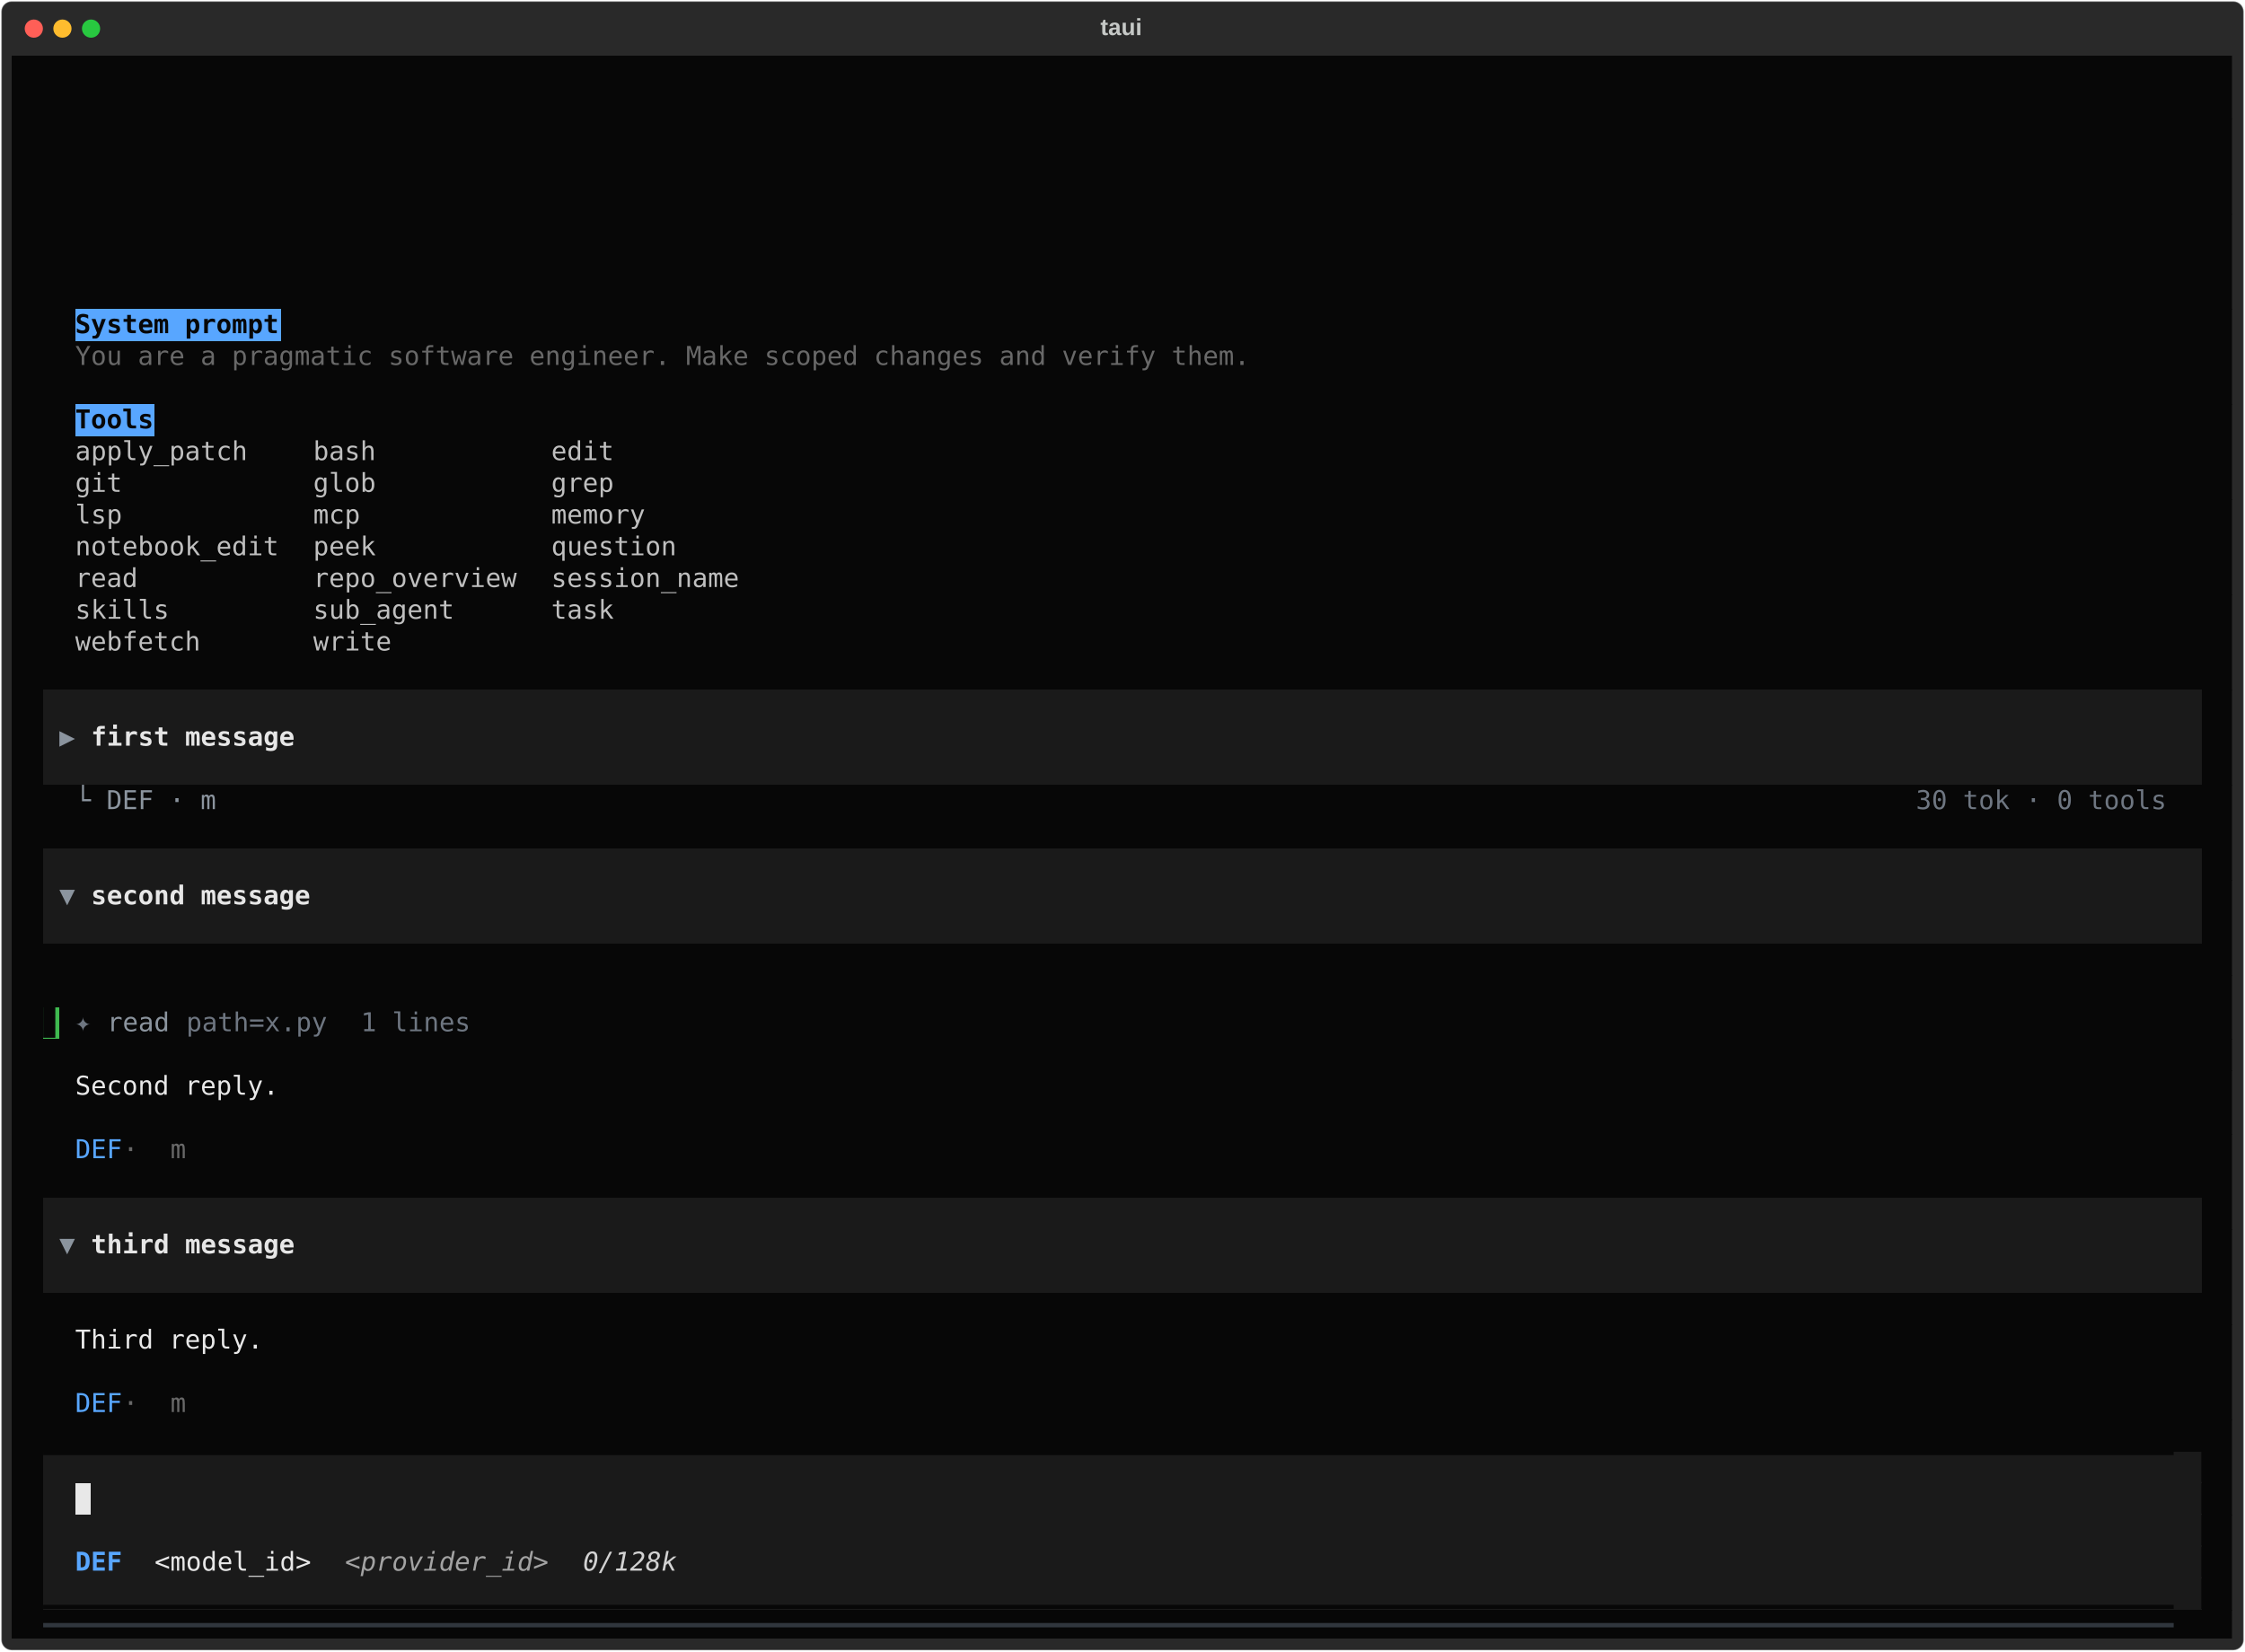
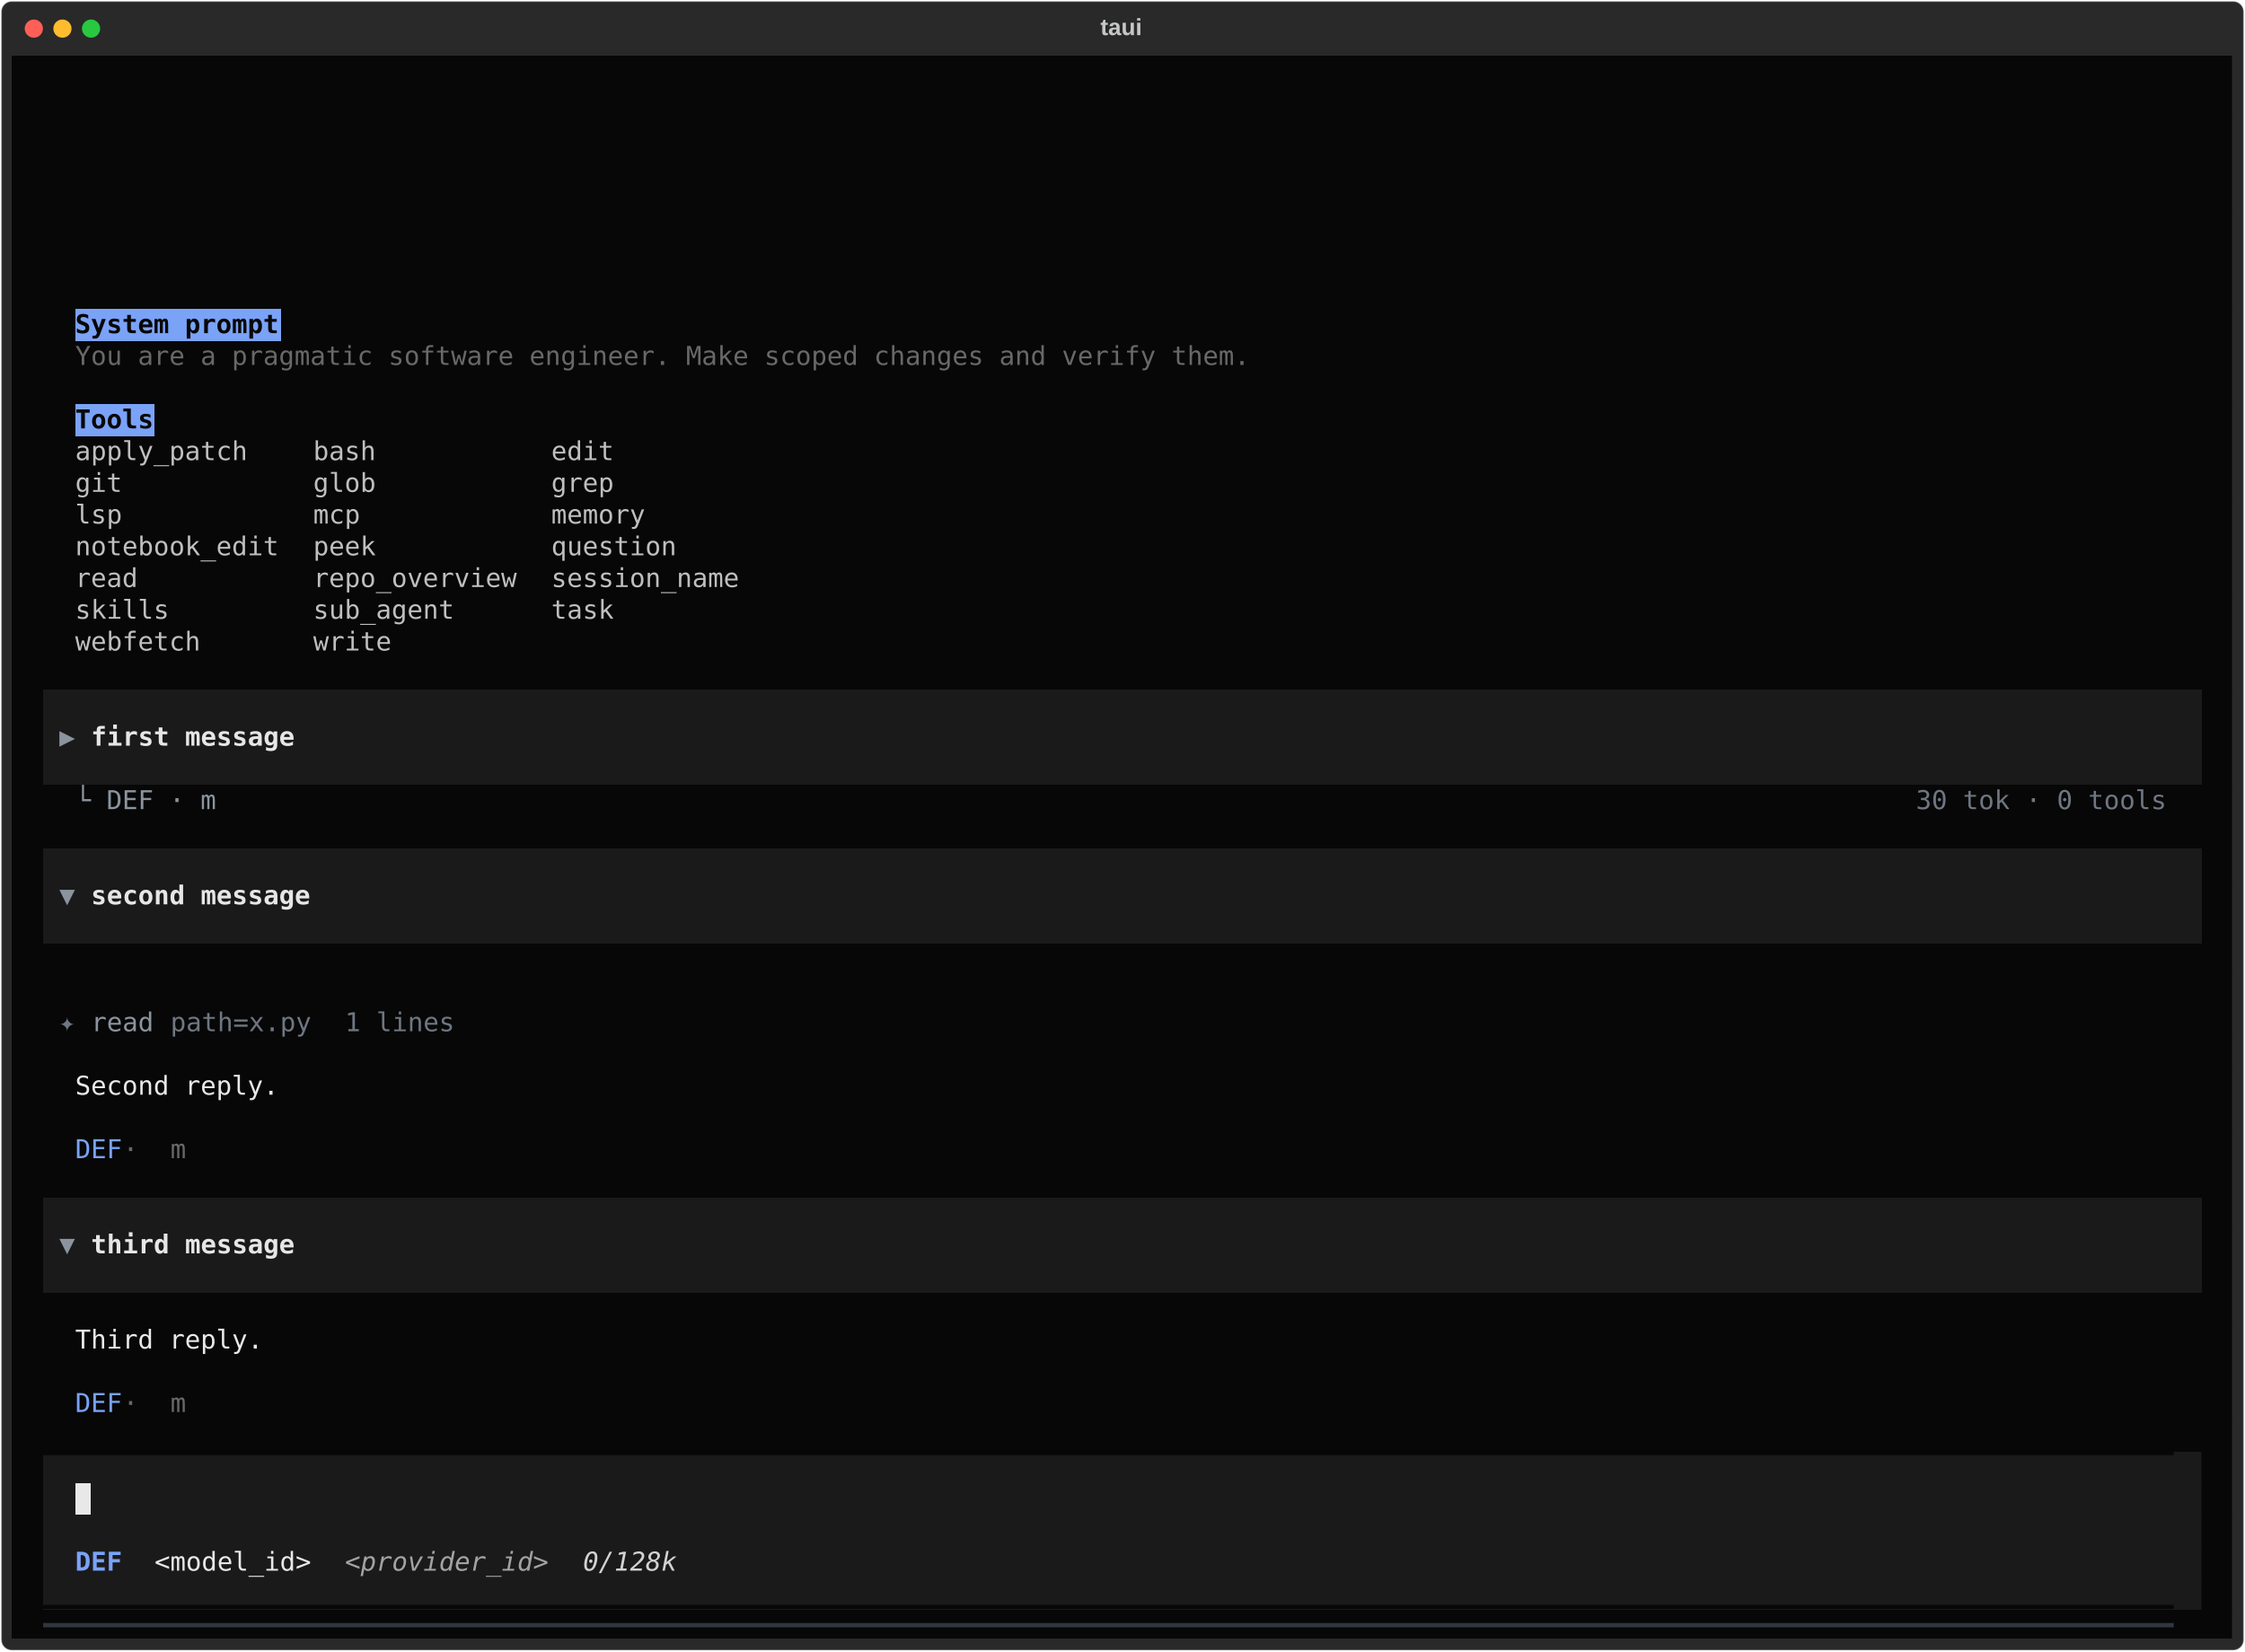
<svg xmlns="http://www.w3.org/2000/svg" class="rich-terminal" viewBox="0 0 1726 1270.0">
  <style>

    @font-face {
        font-family: "Fira Code";
        src: local("FiraCode-Regular"),
                url("https://cdnjs.cloudflare.com/ajax/libs/firacode/6.2.0/woff2/FiraCode-Regular.woff2") format("woff2"),
                url("https://cdnjs.cloudflare.com/ajax/libs/firacode/6.2.0/woff/FiraCode-Regular.woff") format("woff");
        font-style: normal;
        font-weight: 400;
    }
    @font-face {
        font-family: "Fira Code";
        src: local("FiraCode-Bold"),
                url("https://cdnjs.cloudflare.com/ajax/libs/firacode/6.2.0/woff2/FiraCode-Bold.woff2") format("woff2"),
                url("https://cdnjs.cloudflare.com/ajax/libs/firacode/6.2.0/woff/FiraCode-Bold.woff") format("woff");
        font-style: bold;
        font-weight: 700;
    }

    .terminal-matrix {
        font-family: Fira Code, monospace;
        font-size: 20px;
        line-height: 24.4px;
        font-variant-east-asian: full-width;
    }

    .terminal-title {
        font-size: 18px;
        font-weight: bold;
        font-family: arial;
    }

    .terminal-r1 { fill: #c5c8c6 }
.terminal-r2 { fill: #070707;font-weight: bold }
.terminal-r3 { fill: #686868 }
.terminal-r4 { fill: #9b9b9b }
.terminal-r5 { fill: #bfbfbf }
.terminal-r6 { fill: #8b949e;font-weight: bold }
.terminal-r7 { fill: #e6e6e6;font-weight: bold }
.terminal-r8 { fill: #8b949e }
.terminal-r9 { fill: #6e7681 }
- .terminal-r10 { fill: #070707 }
- .terminal-r11 { fill: #e8e8e8 }
- .terminal-r12 { fill: #58a6ff }
+ .terminal-r10 { fill: #e8e8e8 }
+ .terminal-r11 { fill: #7aa2f7 }
+ .terminal-r12 { fill: #070707 }
.terminal-r13 { fill: #e1e1e1 }
- .terminal-r14 { fill: #58a6ff;font-weight: bold }
+ .terminal-r14 { fill: #7aa2f7;font-weight: bold }
.terminal-r15 { fill: #a3a3a3;font-style: italic; }
.terminal-r16 { fill: #d2d2d2;font-style: italic; }
.terminal-r17 { fill: #30363d }
    </style>
  <defs>
    <clipPath id="terminal-clip-terminal">
      <rect x="0" y="0" width="1707.0" height="1219.0" />
    </clipPath>
    <clipPath id="terminal-line-0">
      <rect x="0" y="1.5" width="1708" height="24.65" />
    </clipPath>
    <clipPath id="terminal-line-1">
      <rect x="0" y="25.9" width="1708" height="24.65" />
    </clipPath>
    <clipPath id="terminal-line-2">
      <rect x="0" y="50.3" width="1708" height="24.65" />
    </clipPath>
    <clipPath id="terminal-line-3">
      <rect x="0" y="74.7" width="1708" height="24.65" />
    </clipPath>
    <clipPath id="terminal-line-4">
      <rect x="0" y="99.1" width="1708" height="24.65" />
    </clipPath>
    <clipPath id="terminal-line-5">
      <rect x="0" y="123.5" width="1708" height="24.65" />
    </clipPath>
    <clipPath id="terminal-line-6">
      <rect x="0" y="147.9" width="1708" height="24.65" />
    </clipPath>
    <clipPath id="terminal-line-7">
      <rect x="0" y="172.3" width="1708" height="24.65" />
    </clipPath>
    <clipPath id="terminal-line-8">
      <rect x="0" y="196.7" width="1708" height="24.65" />
    </clipPath>
    <clipPath id="terminal-line-9">
      <rect x="0" y="221.1" width="1708" height="24.65" />
    </clipPath>
    <clipPath id="terminal-line-10">
      <rect x="0" y="245.5" width="1708" height="24.65" />
    </clipPath>
    <clipPath id="terminal-line-11">
      <rect x="0" y="269.9" width="1708" height="24.65" />
    </clipPath>
    <clipPath id="terminal-line-12">
      <rect x="0" y="294.3" width="1708" height="24.65" />
    </clipPath>
    <clipPath id="terminal-line-13">
      <rect x="0" y="318.7" width="1708" height="24.65" />
    </clipPath>
    <clipPath id="terminal-line-14">
      <rect x="0" y="343.1" width="1708" height="24.65" />
    </clipPath>
    <clipPath id="terminal-line-15">
      <rect x="0" y="367.5" width="1708" height="24.65" />
    </clipPath>
    <clipPath id="terminal-line-16">
      <rect x="0" y="391.9" width="1708" height="24.65" />
    </clipPath>
    <clipPath id="terminal-line-17">
      <rect x="0" y="416.3" width="1708" height="24.65" />
    </clipPath>
    <clipPath id="terminal-line-18">
      <rect x="0" y="440.7" width="1708" height="24.65" />
    </clipPath>
    <clipPath id="terminal-line-19">
      <rect x="0" y="465.1" width="1708" height="24.65" />
    </clipPath>
    <clipPath id="terminal-line-20">
      <rect x="0" y="489.5" width="1708" height="24.65" />
    </clipPath>
    <clipPath id="terminal-line-21">
      <rect x="0" y="513.9" width="1708" height="24.65" />
    </clipPath>
    <clipPath id="terminal-line-22">
      <rect x="0" y="538.3" width="1708" height="24.65" />
    </clipPath>
    <clipPath id="terminal-line-23">
      <rect x="0" y="562.7" width="1708" height="24.65" />
    </clipPath>
    <clipPath id="terminal-line-24">
      <rect x="0" y="587.1" width="1708" height="24.65" />
    </clipPath>
    <clipPath id="terminal-line-25">
      <rect x="0" y="611.5" width="1708" height="24.65" />
    </clipPath>
    <clipPath id="terminal-line-26">
      <rect x="0" y="635.9" width="1708" height="24.65" />
    </clipPath>
    <clipPath id="terminal-line-27">
      <rect x="0" y="660.3" width="1708" height="24.65" />
    </clipPath>
    <clipPath id="terminal-line-28">
      <rect x="0" y="684.7" width="1708" height="24.65" />
    </clipPath>
    <clipPath id="terminal-line-29">
      <rect x="0" y="709.1" width="1708" height="24.65" />
    </clipPath>
    <clipPath id="terminal-line-30">
      <rect x="0" y="733.5" width="1708" height="24.65" />
    </clipPath>
    <clipPath id="terminal-line-31">
      <rect x="0" y="757.9" width="1708" height="24.65" />
    </clipPath>
    <clipPath id="terminal-line-32">
      <rect x="0" y="782.3" width="1708" height="24.65" />
    </clipPath>
    <clipPath id="terminal-line-33">
      <rect x="0" y="806.7" width="1708" height="24.65" />
    </clipPath>
    <clipPath id="terminal-line-34">
      <rect x="0" y="831.1" width="1708" height="24.65" />
    </clipPath>
    <clipPath id="terminal-line-35">
      <rect x="0" y="855.5" width="1708" height="24.65" />
    </clipPath>
    <clipPath id="terminal-line-36">
      <rect x="0" y="879.9" width="1708" height="24.65" />
    </clipPath>
    <clipPath id="terminal-line-37">
      <rect x="0" y="904.3" width="1708" height="24.65" />
    </clipPath>
    <clipPath id="terminal-line-38">
      <rect x="0" y="928.7" width="1708" height="24.65" />
    </clipPath>
    <clipPath id="terminal-line-39">
      <rect x="0" y="953.1" width="1708" height="24.65" />
    </clipPath>
    <clipPath id="terminal-line-40">
      <rect x="0" y="977.5" width="1708" height="24.65" />
    </clipPath>
    <clipPath id="terminal-line-41">
      <rect x="0" y="1001.9" width="1708" height="24.65" />
    </clipPath>
    <clipPath id="terminal-line-42">
      <rect x="0" y="1026.3" width="1708" height="24.65" />
    </clipPath>
    <clipPath id="terminal-line-43">
      <rect x="0" y="1050.7" width="1708" height="24.65" />
    </clipPath>
    <clipPath id="terminal-line-44">
      <rect x="0" y="1075.1" width="1708" height="24.65" />
    </clipPath>
    <clipPath id="terminal-line-45">
      <rect x="0" y="1099.5" width="1708" height="24.65" />
    </clipPath>
    <clipPath id="terminal-line-46">
      <rect x="0" y="1123.9" width="1708" height="24.65" />
    </clipPath>
    <clipPath id="terminal-line-47">
      <rect x="0" y="1148.3" width="1708" height="24.65" />
    </clipPath>
    <clipPath id="terminal-line-48">
      <rect x="0" y="1172.7" width="1708" height="24.65" />
    </clipPath>
  </defs>
  <rect fill="#292929" stroke="rgba(255,255,255,0.35)" stroke-width="1" x="1" y="1" width="1724" height="1268" rx="8" />
  <text class="terminal-title" fill="#c5c8c6" text-anchor="middle" x="862" y="27">taui</text>
  <g transform="translate(26,22)">
    <circle cx="0" cy="0" r="7" fill="#ff5f57" />
    <circle cx="22" cy="0" r="7" fill="#febc2e" />
    <circle cx="44" cy="0" r="7" fill="#28c840" />
  </g>
  <g transform="translate(9, 41)" clip-path="url(#terminal-clip-terminal)">
    <rect fill="#070707" x="0" y="1.5" width="1708" height="24.65" shape-rendering="crispEdges" />
    <rect fill="#070707" x="0" y="25.9" width="1708" height="24.65" shape-rendering="crispEdges" />
    <rect fill="#070707" x="0" y="50.3" width="1708" height="24.65" shape-rendering="crispEdges" />
    <rect fill="#070707" x="0" y="74.7" width="1708" height="24.65" shape-rendering="crispEdges" />
    <rect fill="#070707" x="0" y="99.1" width="1708" height="24.65" shape-rendering="crispEdges" />
    <rect fill="#070707" x="0" y="123.5" width="1708" height="24.65" shape-rendering="crispEdges" />
    <rect fill="#070707" x="0" y="147.9" width="1708" height="24.65" shape-rendering="crispEdges" />
    <rect fill="#070707" x="0" y="172.3" width="1708" height="24.65" shape-rendering="crispEdges" />
    <rect fill="#070707" x="0" y="196.7" width="48.8" height="24.65" shape-rendering="crispEdges" />
-     <rect fill="#58a6ff" x="48.8" y="196.7" width="158.6" height="24.65" shape-rendering="crispEdges" />
+     <rect fill="#7aa2f7" x="48.8" y="196.7" width="158.6" height="24.65" shape-rendering="crispEdges" />
    <rect fill="#070707" x="207.4" y="196.7" width="1500.6" height="24.65" shape-rendering="crispEdges" />
    <rect fill="#070707" x="0" y="221.1" width="48.8" height="24.65" shape-rendering="crispEdges" />
    <rect fill="#070707" x="48.8" y="221.1" width="915" height="24.65" shape-rendering="crispEdges" />
    <rect fill="#070707" x="963.8" y="221.1" width="744.2" height="24.65" shape-rendering="crispEdges" />
    <rect fill="#070707" x="0" y="245.5" width="48.8" height="24.65" shape-rendering="crispEdges" />
    <rect fill="#070707" x="48.8" y="245.5" width="0" height="24.65" shape-rendering="crispEdges" />
    <rect fill="#070707" x="48.8" y="245.5" width="1659.2" height="24.65" shape-rendering="crispEdges" />
    <rect fill="#070707" x="0" y="269.9" width="48.8" height="24.65" shape-rendering="crispEdges" />
-     <rect fill="#58a6ff" x="48.8" y="269.9" width="61" height="24.65" shape-rendering="crispEdges" />
+     <rect fill="#7aa2f7" x="48.8" y="269.9" width="61" height="24.65" shape-rendering="crispEdges" />
    <rect fill="#070707" x="109.8" y="269.9" width="1598.2" height="24.65" shape-rendering="crispEdges" />
    <rect fill="#070707" x="0" y="294.3" width="48.8" height="24.65" shape-rendering="crispEdges" />
    <rect fill="#070707" x="48.8" y="294.3" width="183" height="24.65" shape-rendering="crispEdges" />
    <rect fill="#070707" x="231.8" y="294.3" width="183" height="24.65" shape-rendering="crispEdges" />
    <rect fill="#070707" x="414.8" y="294.3" width="48.8" height="24.65" shape-rendering="crispEdges" />
    <rect fill="#070707" x="463.6" y="294.3" width="1244.4" height="24.65" shape-rendering="crispEdges" />
    <rect fill="#070707" x="0" y="318.7" width="48.8" height="24.65" shape-rendering="crispEdges" />
    <rect fill="#070707" x="48.8" y="318.7" width="183" height="24.65" shape-rendering="crispEdges" />
    <rect fill="#070707" x="231.8" y="318.7" width="183" height="24.65" shape-rendering="crispEdges" />
    <rect fill="#070707" x="414.8" y="318.7" width="48.8" height="24.65" shape-rendering="crispEdges" />
    <rect fill="#070707" x="463.6" y="318.7" width="1244.4" height="24.65" shape-rendering="crispEdges" />
    <rect fill="#070707" x="0" y="343.1" width="48.8" height="24.65" shape-rendering="crispEdges" />
    <rect fill="#070707" x="48.8" y="343.1" width="183" height="24.65" shape-rendering="crispEdges" />
    <rect fill="#070707" x="231.8" y="343.1" width="183" height="24.65" shape-rendering="crispEdges" />
    <rect fill="#070707" x="414.8" y="343.1" width="73.2" height="24.65" shape-rendering="crispEdges" />
    <rect fill="#070707" x="488" y="343.1" width="1220" height="24.65" shape-rendering="crispEdges" />
    <rect fill="#070707" x="0" y="367.5" width="48.8" height="24.65" shape-rendering="crispEdges" />
    <rect fill="#070707" x="48.8" y="367.5" width="183" height="24.65" shape-rendering="crispEdges" />
    <rect fill="#070707" x="231.8" y="367.5" width="183" height="24.65" shape-rendering="crispEdges" />
    <rect fill="#070707" x="414.8" y="367.5" width="97.6" height="24.65" shape-rendering="crispEdges" />
    <rect fill="#070707" x="512.4" y="367.5" width="1195.6" height="24.65" shape-rendering="crispEdges" />
    <rect fill="#070707" x="0" y="391.9" width="48.8" height="24.65" shape-rendering="crispEdges" />
    <rect fill="#070707" x="48.8" y="391.9" width="183" height="24.65" shape-rendering="crispEdges" />
    <rect fill="#070707" x="231.8" y="391.9" width="183" height="24.65" shape-rendering="crispEdges" />
    <rect fill="#070707" x="414.8" y="391.9" width="146.4" height="24.65" shape-rendering="crispEdges" />
    <rect fill="#070707" x="561.2" y="391.9" width="1146.8" height="24.65" shape-rendering="crispEdges" />
    <rect fill="#070707" x="0" y="416.3" width="48.8" height="24.65" shape-rendering="crispEdges" />
    <rect fill="#070707" x="48.8" y="416.3" width="183" height="24.65" shape-rendering="crispEdges" />
    <rect fill="#070707" x="231.8" y="416.3" width="183" height="24.65" shape-rendering="crispEdges" />
    <rect fill="#070707" x="414.8" y="416.3" width="48.8" height="24.65" shape-rendering="crispEdges" />
    <rect fill="#070707" x="463.6" y="416.3" width="1244.4" height="24.65" shape-rendering="crispEdges" />
    <rect fill="#070707" x="0" y="440.7" width="48.8" height="24.65" shape-rendering="crispEdges" />
    <rect fill="#070707" x="48.8" y="440.7" width="183" height="24.65" shape-rendering="crispEdges" />
    <rect fill="#070707" x="231.8" y="440.7" width="61" height="24.65" shape-rendering="crispEdges" />
    <rect fill="#070707" x="292.8" y="440.7" width="1415.2" height="24.65" shape-rendering="crispEdges" />
    <rect fill="#070707" x="0" y="465.1" width="48.8" height="24.65" shape-rendering="crispEdges" />
    <rect fill="#070707" x="48.8" y="465.1" width="0" height="24.65" shape-rendering="crispEdges" />
    <rect fill="#070707" x="48.8" y="465.1" width="1659.2" height="24.65" shape-rendering="crispEdges" />
    <rect fill="#070707" x="0" y="489.5" width="24.4" height="24.65" shape-rendering="crispEdges" />
    <rect fill="#1a1a1a" x="24.4" y="489.5" width="1659.2" height="24.65" shape-rendering="crispEdges" />
    <rect fill="#070707" x="1683.6" y="489.5" width="24.4" height="24.65" shape-rendering="crispEdges" />
    <rect fill="#070707" x="0" y="513.9" width="24.4" height="24.65" shape-rendering="crispEdges" />
    <rect fill="#1a1a1a" x="24.4" y="513.9" width="12.2" height="24.65" shape-rendering="crispEdges" />
    <rect fill="#1a1a1a" x="36.6" y="513.9" width="12.2" height="24.65" shape-rendering="crispEdges" />
    <rect fill="#1a1a1a" x="48.8" y="513.9" width="12.2" height="24.65" shape-rendering="crispEdges" />
    <rect fill="#1a1a1a" x="61" y="513.9" width="158.6" height="24.65" shape-rendering="crispEdges" />
    <rect fill="#1a1a1a" x="219.6" y="513.9" width="1464" height="24.65" shape-rendering="crispEdges" />
    <rect fill="#070707" x="1683.6" y="513.9" width="24.4" height="24.65" shape-rendering="crispEdges" />
    <rect fill="#070707" x="0" y="538.3" width="24.4" height="24.65" shape-rendering="crispEdges" />
    <rect fill="#1a1a1a" x="24.4" y="538.3" width="1659.2" height="24.65" shape-rendering="crispEdges" />
    <rect fill="#070707" x="1683.6" y="538.3" width="24.4" height="24.65" shape-rendering="crispEdges" />
    <rect fill="#070707" x="0" y="562.7" width="48.8" height="24.65" shape-rendering="crispEdges" />
    <rect fill="#070707" x="48.8" y="562.7" width="109.8" height="24.65" shape-rendering="crispEdges" />
    <rect fill="#070707" x="158.6" y="562.7" width="1305.4" height="24.65" shape-rendering="crispEdges" />
    <rect fill="#070707" x="1464" y="562.7" width="195.2" height="24.65" shape-rendering="crispEdges" />
    <rect fill="#070707" x="1659.2" y="562.7" width="48.8" height="24.65" shape-rendering="crispEdges" />
    <rect fill="#070707" x="0" y="587.1" width="1708" height="24.65" shape-rendering="crispEdges" />
    <rect fill="#070707" x="0" y="611.5" width="24.4" height="24.65" shape-rendering="crispEdges" />
    <rect fill="#1a1a1a" x="24.4" y="611.5" width="1659.2" height="24.65" shape-rendering="crispEdges" />
    <rect fill="#070707" x="1683.6" y="611.5" width="24.4" height="24.65" shape-rendering="crispEdges" />
    <rect fill="#070707" x="0" y="635.9" width="24.4" height="24.65" shape-rendering="crispEdges" />
    <rect fill="#1a1a1a" x="24.4" y="635.9" width="12.2" height="24.65" shape-rendering="crispEdges" />
    <rect fill="#1a1a1a" x="36.6" y="635.9" width="12.2" height="24.65" shape-rendering="crispEdges" />
    <rect fill="#1a1a1a" x="48.8" y="635.9" width="12.2" height="24.65" shape-rendering="crispEdges" />
    <rect fill="#1a1a1a" x="61" y="635.9" width="170.8" height="24.65" shape-rendering="crispEdges" />
    <rect fill="#1a1a1a" x="231.8" y="635.9" width="1451.8" height="24.65" shape-rendering="crispEdges" />
    <rect fill="#070707" x="1683.6" y="635.9" width="24.4" height="24.65" shape-rendering="crispEdges" />
    <rect fill="#070707" x="0" y="660.3" width="24.4" height="24.65" shape-rendering="crispEdges" />
    <rect fill="#1a1a1a" x="24.4" y="660.3" width="1659.2" height="24.65" shape-rendering="crispEdges" />
    <rect fill="#070707" x="1683.6" y="660.3" width="24.4" height="24.65" shape-rendering="crispEdges" />
    <rect fill="#070707" x="0" y="684.7" width="1708" height="24.65" shape-rendering="crispEdges" />
    <rect fill="#070707" x="0" y="709.1" width="1708" height="24.65" shape-rendering="crispEdges" />
-     <rect fill="#070707" x="0" y="733.5" width="24.4" height="24.65" shape-rendering="crispEdges" />
-     <rect fill="#3fb950" x="24.4" y="733.5" width="12.2" height="24.65" shape-rendering="crispEdges" />
+     <rect fill="#070707" x="0" y="733.5" width="36.6" height="24.65" shape-rendering="crispEdges" />
    <rect fill="#070707" x="36.6" y="733.5" width="12.2" height="24.65" shape-rendering="crispEdges" />
    <rect fill="#070707" x="48.8" y="733.5" width="12.2" height="24.65" shape-rendering="crispEdges" />
-     <rect fill="#070707" x="61" y="733.5" width="12.2" height="24.65" shape-rendering="crispEdges" />
-     <rect fill="#070707" x="73.2" y="733.5" width="48.8" height="24.65" shape-rendering="crispEdges" />
-     <rect fill="#070707" x="122" y="733.5" width="12.2" height="24.65" shape-rendering="crispEdges" />
-     <rect fill="#070707" x="134.2" y="733.5" width="109.8" height="24.65" shape-rendering="crispEdges" />
-     <rect fill="#070707" x="244" y="733.5" width="24.4" height="24.65" shape-rendering="crispEdges" />
-     <rect fill="#070707" x="268.4" y="733.5" width="85.4" height="24.65" shape-rendering="crispEdges" />
-     <rect fill="#070707" x="353.8" y="733.5" width="1354.2" height="24.65" shape-rendering="crispEdges" />
+     <rect fill="#070707" x="61" y="733.5" width="48.8" height="24.65" shape-rendering="crispEdges" />
+     <rect fill="#070707" x="109.8" y="733.5" width="12.2" height="24.65" shape-rendering="crispEdges" />
+     <rect fill="#070707" x="122" y="733.5" width="109.8" height="24.65" shape-rendering="crispEdges" />
+     <rect fill="#070707" x="231.8" y="733.5" width="24.4" height="24.65" shape-rendering="crispEdges" />
+     <rect fill="#070707" x="256.2" y="733.5" width="85.4" height="24.65" shape-rendering="crispEdges" />
+     <rect fill="#070707" x="341.6" y="733.5" width="1366.4" height="24.65" shape-rendering="crispEdges" />
    <rect fill="#070707" x="0" y="757.9" width="1708" height="24.65" shape-rendering="crispEdges" />
    <rect fill="#070707" x="0" y="782.3" width="48.8" height="24.65" shape-rendering="crispEdges" />
    <rect fill="#070707" x="48.8" y="782.3" width="158.6" height="24.65" shape-rendering="crispEdges" />
    <rect fill="#070707" x="207.4" y="782.3" width="1500.6" height="24.65" shape-rendering="crispEdges" />
    <rect fill="#070707" x="0" y="806.7" width="1708" height="24.65" shape-rendering="crispEdges" />
    <rect fill="#070707" x="0" y="831.1" width="48.8" height="24.65" shape-rendering="crispEdges" />
    <rect fill="#070707" x="48.8" y="831.1" width="36.6" height="24.65" shape-rendering="crispEdges" />
    <rect fill="#070707" x="85.4" y="831.1" width="36.6" height="24.65" shape-rendering="crispEdges" />
    <rect fill="#070707" x="122" y="831.1" width="12.2" height="24.65" shape-rendering="crispEdges" />
    <rect fill="#070707" x="134.2" y="831.1" width="1573.8" height="24.65" shape-rendering="crispEdges" />
    <rect fill="#070707" x="0" y="855.5" width="1708" height="24.65" shape-rendering="crispEdges" />
    <rect fill="#070707" x="0" y="879.9" width="24.4" height="24.65" shape-rendering="crispEdges" />
    <rect fill="#1a1a1a" x="24.4" y="879.9" width="1659.2" height="24.65" shape-rendering="crispEdges" />
    <rect fill="#070707" x="1683.6" y="879.9" width="24.4" height="24.65" shape-rendering="crispEdges" />
    <rect fill="#070707" x="0" y="904.3" width="24.4" height="24.65" shape-rendering="crispEdges" />
    <rect fill="#1a1a1a" x="24.4" y="904.3" width="12.2" height="24.65" shape-rendering="crispEdges" />
    <rect fill="#1a1a1a" x="36.6" y="904.3" width="12.2" height="24.65" shape-rendering="crispEdges" />
    <rect fill="#1a1a1a" x="48.8" y="904.3" width="12.2" height="24.65" shape-rendering="crispEdges" />
    <rect fill="#1a1a1a" x="61" y="904.3" width="158.6" height="24.65" shape-rendering="crispEdges" />
    <rect fill="#1a1a1a" x="219.6" y="904.3" width="1464" height="24.65" shape-rendering="crispEdges" />
    <rect fill="#070707" x="1683.6" y="904.3" width="24.4" height="24.65" shape-rendering="crispEdges" />
    <rect fill="#070707" x="0" y="928.7" width="24.4" height="24.65" shape-rendering="crispEdges" />
    <rect fill="#1a1a1a" x="24.4" y="928.7" width="1659.2" height="24.65" shape-rendering="crispEdges" />
    <rect fill="#070707" x="1683.6" y="928.7" width="24.4" height="24.65" shape-rendering="crispEdges" />
    <rect fill="#070707" x="0" y="953.1" width="1708" height="24.65" shape-rendering="crispEdges" />
    <rect fill="#070707" x="0" y="977.5" width="48.8" height="24.65" shape-rendering="crispEdges" />
    <rect fill="#070707" x="48.8" y="977.5" width="146.4" height="24.65" shape-rendering="crispEdges" />
    <rect fill="#070707" x="195.2" y="977.5" width="1512.8" height="24.65" shape-rendering="crispEdges" />
    <rect fill="#070707" x="0" y="1001.9" width="1708" height="24.65" shape-rendering="crispEdges" />
    <rect fill="#070707" x="0" y="1026.3" width="48.8" height="24.65" shape-rendering="crispEdges" />
    <rect fill="#070707" x="48.8" y="1026.3" width="36.6" height="24.65" shape-rendering="crispEdges" />
    <rect fill="#070707" x="85.4" y="1026.3" width="36.6" height="24.65" shape-rendering="crispEdges" />
    <rect fill="#070707" x="122" y="1026.3" width="12.2" height="24.65" shape-rendering="crispEdges" />
    <rect fill="#070707" x="134.2" y="1026.3" width="1573.8" height="24.65" shape-rendering="crispEdges" />
    <rect fill="#070707" x="0" y="1050.7" width="1708" height="24.65" shape-rendering="crispEdges" />
    <rect fill="#070707" x="0" y="1075.1" width="12.2" height="24.65" shape-rendering="crispEdges" />
    <rect fill="#070707" x="12.2" y="1075.1" width="12.2" height="24.65" shape-rendering="crispEdges" />
    <rect fill="#1a1a1a" x="24.4" y="1075.1" width="1659.2" height="24.65" shape-rendering="crispEdges" />
    <rect fill="#070707" x="1683.6" y="1075.1" width="12.2" height="24.65" shape-rendering="crispEdges" />
    <rect fill="#070707" x="1695.8" y="1075.1" width="12.2" height="24.65" shape-rendering="crispEdges" />
    <rect fill="#070707" x="0" y="1099.5" width="12.2" height="24.65" shape-rendering="crispEdges" />
    <rect fill="#070707" x="12.2" y="1099.5" width="12.2" height="24.65" shape-rendering="crispEdges" />
    <rect fill="#1a1a1a" x="24.4" y="1099.5" width="24.4" height="24.65" shape-rendering="crispEdges" />
    <rect fill="#e8e8e8" x="48.8" y="1099.5" width="12.2" height="24.65" shape-rendering="crispEdges" />
    <rect fill="#1a1a1a" x="61" y="1099.5" width="1598.2" height="24.65" shape-rendering="crispEdges" />
    <rect fill="#1a1a1a" x="1659.2" y="1099.5" width="24.4" height="24.65" shape-rendering="crispEdges" />
    <rect fill="#070707" x="1683.6" y="1099.5" width="12.2" height="24.65" shape-rendering="crispEdges" />
    <rect fill="#070707" x="1695.8" y="1099.5" width="12.2" height="24.65" shape-rendering="crispEdges" />
    <rect fill="#070707" x="0" y="1123.9" width="12.2" height="24.65" shape-rendering="crispEdges" />
    <rect fill="#070707" x="12.2" y="1123.9" width="12.2" height="24.65" shape-rendering="crispEdges" />
    <rect fill="#1a1a1a" x="24.4" y="1123.9" width="1659.2" height="24.65" shape-rendering="crispEdges" />
    <rect fill="#070707" x="1683.6" y="1123.9" width="12.2" height="24.65" shape-rendering="crispEdges" />
    <rect fill="#070707" x="1695.8" y="1123.9" width="12.2" height="24.65" shape-rendering="crispEdges" />
    <rect fill="#070707" x="0" y="1148.3" width="12.2" height="24.65" shape-rendering="crispEdges" />
    <rect fill="#070707" x="12.2" y="1148.3" width="12.2" height="24.65" shape-rendering="crispEdges" />
    <rect fill="#1a1a1a" x="24.4" y="1148.3" width="24.4" height="24.65" shape-rendering="crispEdges" />
    <rect fill="#1a1a1a" x="48.8" y="1148.3" width="36.6" height="24.65" shape-rendering="crispEdges" />
    <rect fill="#1a1a1a" x="85.4" y="1148.3" width="24.4" height="24.65" shape-rendering="crispEdges" />
    <rect fill="#1a1a1a" x="109.8" y="1148.3" width="122" height="24.65" shape-rendering="crispEdges" />
    <rect fill="#1a1a1a" x="231.8" y="1148.3" width="24.4" height="24.65" shape-rendering="crispEdges" />
    <rect fill="#1a1a1a" x="256.2" y="1148.3" width="158.6" height="24.65" shape-rendering="crispEdges" />
    <rect fill="#1a1a1a" x="414.8" y="1148.3" width="24.4" height="24.65" shape-rendering="crispEdges" />
    <rect fill="#1a1a1a" x="439.2" y="1148.3" width="73.2" height="24.65" shape-rendering="crispEdges" />
    <rect fill="#1a1a1a" x="512.4" y="1148.3" width="1171.2" height="24.65" shape-rendering="crispEdges" />
    <rect fill="#070707" x="1683.6" y="1148.3" width="12.2" height="24.65" shape-rendering="crispEdges" />
    <rect fill="#070707" x="1695.8" y="1148.3" width="12.2" height="24.65" shape-rendering="crispEdges" />
    <rect fill="#070707" x="0" y="1172.7" width="12.2" height="24.65" shape-rendering="crispEdges" />
    <rect fill="#070707" x="12.2" y="1172.7" width="12.2" height="24.65" shape-rendering="crispEdges" />
    <rect fill="#1a1a1a" x="24.4" y="1172.7" width="1659.2" height="24.65" shape-rendering="crispEdges" />
    <rect fill="#070707" x="1683.6" y="1172.7" width="12.2" height="24.65" shape-rendering="crispEdges" />
    <rect fill="#070707" x="1695.8" y="1172.7" width="12.2" height="24.65" shape-rendering="crispEdges" />
    <rect fill="#070707" x="0" y="1197.1" width="24.4" height="24.65" shape-rendering="crispEdges" />
    <rect fill="#070707" x="24.4" y="1197.1" width="1659.2" height="24.65" shape-rendering="crispEdges" />
    <rect fill="#070707" x="1683.6" y="1197.1" width="24.4" height="24.65" shape-rendering="crispEdges" />
    <g class="terminal-matrix">
      <text class="terminal-r1" x="1708" y="20" textLength="12.2" clip-path="url(#terminal-line-0)">
</text>
      <text class="terminal-r1" x="1708" y="44.4" textLength="12.2" clip-path="url(#terminal-line-1)">
</text>
      <text class="terminal-r1" x="1708" y="68.8" textLength="12.2" clip-path="url(#terminal-line-2)">
</text>
      <text class="terminal-r1" x="1708" y="93.2" textLength="12.2" clip-path="url(#terminal-line-3)">
</text>
      <text class="terminal-r1" x="1708" y="117.6" textLength="12.2" clip-path="url(#terminal-line-4)">
</text>
      <text class="terminal-r1" x="1708" y="142" textLength="12.2" clip-path="url(#terminal-line-5)">
</text>
      <text class="terminal-r1" x="1708" y="166.4" textLength="12.2" clip-path="url(#terminal-line-6)">
</text>
      <text class="terminal-r1" x="1708" y="190.8" textLength="12.2" clip-path="url(#terminal-line-7)">
</text>
      <text class="terminal-r2" x="48.8" y="215.2" textLength="158.6" clip-path="url(#terminal-line-8)">System prompt</text>
      <text class="terminal-r1" x="1708" y="215.2" textLength="12.2" clip-path="url(#terminal-line-8)">
</text>
      <text class="terminal-r3" x="48.8" y="239.6" textLength="915" clip-path="url(#terminal-line-9)">You are a pragmatic software engineer. Make scoped changes and verify them.</text>
      <text class="terminal-r1" x="1708" y="239.6" textLength="12.2" clip-path="url(#terminal-line-9)">
</text>
      <text class="terminal-r1" x="1708" y="264" textLength="12.2" clip-path="url(#terminal-line-10)">
</text>
      <text class="terminal-r2" x="48.8" y="288.4" textLength="61" clip-path="url(#terminal-line-11)">Tools</text>
      <text class="terminal-r1" x="1708" y="288.4" textLength="12.2" clip-path="url(#terminal-line-11)">
</text>
      <text class="terminal-r5" x="48.8" y="312.8" textLength="183" clip-path="url(#terminal-line-12)">apply_patch    </text>
      <text class="terminal-r5" x="231.8" y="312.8" textLength="183" clip-path="url(#terminal-line-12)">bash           </text>
      <text class="terminal-r5" x="414.8" y="312.8" textLength="48.8" clip-path="url(#terminal-line-12)">edit</text>
      <text class="terminal-r1" x="1708" y="312.8" textLength="12.2" clip-path="url(#terminal-line-12)">
</text>
      <text class="terminal-r5" x="48.8" y="337.2" textLength="183" clip-path="url(#terminal-line-13)">git            </text>
      <text class="terminal-r5" x="231.8" y="337.2" textLength="183" clip-path="url(#terminal-line-13)">glob           </text>
      <text class="terminal-r5" x="414.8" y="337.2" textLength="48.8" clip-path="url(#terminal-line-13)">grep</text>
      <text class="terminal-r1" x="1708" y="337.2" textLength="12.2" clip-path="url(#terminal-line-13)">
</text>
      <text class="terminal-r5" x="48.8" y="361.6" textLength="183" clip-path="url(#terminal-line-14)">lsp            </text>
      <text class="terminal-r5" x="231.8" y="361.6" textLength="183" clip-path="url(#terminal-line-14)">mcp            </text>
      <text class="terminal-r5" x="414.8" y="361.6" textLength="73.2" clip-path="url(#terminal-line-14)">memory</text>
      <text class="terminal-r1" x="1708" y="361.6" textLength="12.2" clip-path="url(#terminal-line-14)">
</text>
      <text class="terminal-r5" x="48.8" y="386" textLength="183" clip-path="url(#terminal-line-15)">notebook_edit  </text>
      <text class="terminal-r5" x="231.8" y="386" textLength="183" clip-path="url(#terminal-line-15)">peek           </text>
      <text class="terminal-r5" x="414.8" y="386" textLength="97.6" clip-path="url(#terminal-line-15)">question</text>
      <text class="terminal-r1" x="1708" y="386" textLength="12.2" clip-path="url(#terminal-line-15)">
</text>
      <text class="terminal-r5" x="48.8" y="410.4" textLength="183" clip-path="url(#terminal-line-16)">read           </text>
      <text class="terminal-r5" x="231.8" y="410.4" textLength="183" clip-path="url(#terminal-line-16)">repo_overview  </text>
      <text class="terminal-r5" x="414.8" y="410.4" textLength="146.4" clip-path="url(#terminal-line-16)">session_name</text>
      <text class="terminal-r1" x="1708" y="410.4" textLength="12.2" clip-path="url(#terminal-line-16)">
</text>
      <text class="terminal-r5" x="48.8" y="434.8" textLength="183" clip-path="url(#terminal-line-17)">skills         </text>
      <text class="terminal-r5" x="231.8" y="434.8" textLength="183" clip-path="url(#terminal-line-17)">sub_agent      </text>
      <text class="terminal-r5" x="414.8" y="434.8" textLength="48.8" clip-path="url(#terminal-line-17)">task</text>
      <text class="terminal-r1" x="1708" y="434.8" textLength="12.2" clip-path="url(#terminal-line-17)">
</text>
      <text class="terminal-r5" x="48.8" y="459.2" textLength="183" clip-path="url(#terminal-line-18)">webfetch       </text>
      <text class="terminal-r5" x="231.8" y="459.2" textLength="61" clip-path="url(#terminal-line-18)">write</text>
      <text class="terminal-r1" x="1708" y="459.2" textLength="12.2" clip-path="url(#terminal-line-18)">
</text>
      <text class="terminal-r1" x="1708" y="483.6" textLength="12.2" clip-path="url(#terminal-line-19)">
</text>
      <text class="terminal-r1" x="1708" y="508" textLength="12.2" clip-path="url(#terminal-line-20)">
</text>
      <text class="terminal-r6" x="36.6" y="532.4" textLength="12.2" clip-path="url(#terminal-line-21)">▶</text>
      <text class="terminal-r7" x="61" y="532.4" textLength="158.6" clip-path="url(#terminal-line-21)">first message</text>
      <text class="terminal-r1" x="1708" y="532.4" textLength="12.2" clip-path="url(#terminal-line-21)">
</text>
      <text class="terminal-r1" x="1708" y="556.8" textLength="12.2" clip-path="url(#terminal-line-22)">
</text>
      <text class="terminal-r8" x="48.8" y="581.2" textLength="109.8" clip-path="url(#terminal-line-23)">└ DEF · m</text>
      <text class="terminal-r9" x="1464" y="581.2" textLength="195.2" clip-path="url(#terminal-line-23)">30 tok · 0 tools</text>
      <text class="terminal-r1" x="1708" y="581.2" textLength="12.2" clip-path="url(#terminal-line-23)">
</text>
      <text class="terminal-r1" x="1708" y="605.6" textLength="12.2" clip-path="url(#terminal-line-24)">
</text>
      <text class="terminal-r1" x="1708" y="630" textLength="12.2" clip-path="url(#terminal-line-25)">
</text>
      <text class="terminal-r6" x="36.6" y="654.4" textLength="12.2" clip-path="url(#terminal-line-26)">▼</text>
      <text class="terminal-r7" x="61" y="654.4" textLength="170.8" clip-path="url(#terminal-line-26)">second message</text>
      <text class="terminal-r1" x="1708" y="654.4" textLength="12.2" clip-path="url(#terminal-line-26)">
</text>
      <text class="terminal-r1" x="1708" y="678.8" textLength="12.2" clip-path="url(#terminal-line-27)">
</text>
      <text class="terminal-r1" x="1708" y="703.2" textLength="12.2" clip-path="url(#terminal-line-28)">
</text>
      <text class="terminal-r1" x="1708" y="727.6" textLength="12.2" clip-path="url(#terminal-line-29)">
</text>
-       <text class="terminal-r10" x="24.4" y="752" textLength="12.2" clip-path="url(#terminal-line-30)">▊</text>
-       <text class="terminal-r9" x="48.8" y="752" textLength="12.2" clip-path="url(#terminal-line-30)">✦</text>
-       <text class="terminal-r8" x="73.2" y="752" textLength="48.8" clip-path="url(#terminal-line-30)">read</text>
-       <text class="terminal-r9" x="134.2" y="752" textLength="109.8" clip-path="url(#terminal-line-30)">path=x.py</text>
-       <text class="terminal-r9" x="268.4" y="752" textLength="85.4" clip-path="url(#terminal-line-30)">1 lines</text>
+       <text class="terminal-r9" x="36.6" y="752" textLength="12.2" clip-path="url(#terminal-line-30)">✦</text>
+       <text class="terminal-r8" x="61" y="752" textLength="48.8" clip-path="url(#terminal-line-30)">read</text>
+       <text class="terminal-r9" x="122" y="752" textLength="109.8" clip-path="url(#terminal-line-30)">path=x.py</text>
+       <text class="terminal-r9" x="256.2" y="752" textLength="85.4" clip-path="url(#terminal-line-30)">1 lines</text>
      <text class="terminal-r1" x="1708" y="752" textLength="12.2" clip-path="url(#terminal-line-30)">
</text>
      <text class="terminal-r1" x="1708" y="776.4" textLength="12.2" clip-path="url(#terminal-line-31)">
</text>
-       <text class="terminal-r11" x="48.8" y="800.8" textLength="158.6" clip-path="url(#terminal-line-32)">Second reply.</text>
+       <text class="terminal-r10" x="48.8" y="800.8" textLength="158.6" clip-path="url(#terminal-line-32)">Second reply.</text>
      <text class="terminal-r1" x="1708" y="800.8" textLength="12.2" clip-path="url(#terminal-line-32)">
</text>
      <text class="terminal-r1" x="1708" y="825.2" textLength="12.2" clip-path="url(#terminal-line-33)">
</text>
-       <text class="terminal-r12" x="48.8" y="849.6" textLength="36.6" clip-path="url(#terminal-line-34)">DEF</text>
+       <text class="terminal-r11" x="48.8" y="849.6" textLength="36.6" clip-path="url(#terminal-line-34)">DEF</text>
      <text class="terminal-r3" x="85.4" y="849.6" textLength="36.6" clip-path="url(#terminal-line-34)"> · </text>
      <text class="terminal-r3" x="122" y="849.6" textLength="12.2" clip-path="url(#terminal-line-34)">m</text>
      <text class="terminal-r1" x="1708" y="849.6" textLength="12.2" clip-path="url(#terminal-line-34)">
</text>
      <text class="terminal-r1" x="1708" y="874" textLength="12.2" clip-path="url(#terminal-line-35)">
</text>
      <text class="terminal-r1" x="1708" y="898.4" textLength="12.2" clip-path="url(#terminal-line-36)">
</text>
      <text class="terminal-r6" x="36.6" y="922.8" textLength="12.2" clip-path="url(#terminal-line-37)">▼</text>
      <text class="terminal-r7" x="61" y="922.8" textLength="158.6" clip-path="url(#terminal-line-37)">third message</text>
      <text class="terminal-r1" x="1708" y="922.8" textLength="12.2" clip-path="url(#terminal-line-37)">
</text>
      <text class="terminal-r1" x="1708" y="947.2" textLength="12.2" clip-path="url(#terminal-line-38)">
</text>
      <text class="terminal-r1" x="1708" y="971.6" textLength="12.2" clip-path="url(#terminal-line-39)">
</text>
-       <text class="terminal-r11" x="48.8" y="996" textLength="146.4" clip-path="url(#terminal-line-40)">Third reply.</text>
+       <text class="terminal-r10" x="48.8" y="996" textLength="146.4" clip-path="url(#terminal-line-40)">Third reply.</text>
      <text class="terminal-r1" x="1708" y="996" textLength="12.2" clip-path="url(#terminal-line-40)">
</text>
      <text class="terminal-r1" x="1708" y="1020.4" textLength="12.2" clip-path="url(#terminal-line-41)">
</text>
-       <text class="terminal-r12" x="48.8" y="1044.8" textLength="36.6" clip-path="url(#terminal-line-42)">DEF</text>
+       <text class="terminal-r11" x="48.8" y="1044.8" textLength="36.6" clip-path="url(#terminal-line-42)">DEF</text>
      <text class="terminal-r3" x="85.4" y="1044.8" textLength="36.6" clip-path="url(#terminal-line-42)"> · </text>
      <text class="terminal-r3" x="122" y="1044.8" textLength="12.2" clip-path="url(#terminal-line-42)">m</text>
      <text class="terminal-r1" x="1708" y="1044.8" textLength="12.2" clip-path="url(#terminal-line-42)">
</text>
      <text class="terminal-r1" x="1708" y="1069.2" textLength="12.2" clip-path="url(#terminal-line-43)">
</text>
-       <text class="terminal-r10" x="12.2" y="1093.6" textLength="12.2" clip-path="url(#terminal-line-44)">▊</text>
-       <text class="terminal-r10" x="24.4" y="1093.6" textLength="1659.2" clip-path="url(#terminal-line-44)">▔▔▔▔▔▔▔▔▔▔▔▔▔▔▔▔▔▔▔▔▔▔▔▔▔▔▔▔▔▔▔▔▔▔▔▔▔▔▔▔▔▔▔▔▔▔▔▔▔▔▔▔▔▔▔▔▔▔▔▔▔▔▔▔▔▔▔▔▔▔▔▔▔▔▔▔▔▔▔▔▔▔▔▔▔▔▔▔▔▔▔▔▔▔▔▔▔▔▔▔▔▔▔▔▔▔▔▔▔▔▔▔▔▔▔▔▔▔▔▔▔▔▔▔▔▔▔▔▔▔▔▔▔▔▔▔</text>
-       <text class="terminal-r10" x="1683.6" y="1093.6" textLength="12.2" clip-path="url(#terminal-line-44)">▎</text>
+       <text class="terminal-r12" x="12.2" y="1093.6" textLength="12.2" clip-path="url(#terminal-line-44)">▊</text>
+       <text class="terminal-r12" x="24.4" y="1093.6" textLength="1659.2" clip-path="url(#terminal-line-44)">▔▔▔▔▔▔▔▔▔▔▔▔▔▔▔▔▔▔▔▔▔▔▔▔▔▔▔▔▔▔▔▔▔▔▔▔▔▔▔▔▔▔▔▔▔▔▔▔▔▔▔▔▔▔▔▔▔▔▔▔▔▔▔▔▔▔▔▔▔▔▔▔▔▔▔▔▔▔▔▔▔▔▔▔▔▔▔▔▔▔▔▔▔▔▔▔▔▔▔▔▔▔▔▔▔▔▔▔▔▔▔▔▔▔▔▔▔▔▔▔▔▔▔▔▔▔▔▔▔▔▔▔▔▔▔▔</text>
+       <text class="terminal-r12" x="1683.6" y="1093.6" textLength="12.2" clip-path="url(#terminal-line-44)">▎</text>
      <text class="terminal-r1" x="1708" y="1093.6" textLength="12.2" clip-path="url(#terminal-line-44)">
</text>
-       <text class="terminal-r10" x="12.2" y="1118" textLength="12.2" clip-path="url(#terminal-line-45)">▊</text>
-       <text class="terminal-r10" x="1683.6" y="1118" textLength="12.2" clip-path="url(#terminal-line-45)">▎</text>
+       <text class="terminal-r12" x="12.2" y="1118" textLength="12.2" clip-path="url(#terminal-line-45)">▊</text>
+       <text class="terminal-r12" x="1683.6" y="1118" textLength="12.2" clip-path="url(#terminal-line-45)">▎</text>
      <text class="terminal-r1" x="1708" y="1118" textLength="12.2" clip-path="url(#terminal-line-45)">
</text>
-       <text class="terminal-r10" x="12.2" y="1142.4" textLength="12.2" clip-path="url(#terminal-line-46)">▊</text>
-       <text class="terminal-r10" x="1683.6" y="1142.4" textLength="12.2" clip-path="url(#terminal-line-46)">▎</text>
+       <text class="terminal-r12" x="12.2" y="1142.4" textLength="12.2" clip-path="url(#terminal-line-46)">▊</text>
+       <text class="terminal-r12" x="1683.6" y="1142.4" textLength="12.2" clip-path="url(#terminal-line-46)">▎</text>
      <text class="terminal-r1" x="1708" y="1142.4" textLength="12.2" clip-path="url(#terminal-line-46)">
</text>
-       <text class="terminal-r10" x="12.2" y="1166.8" textLength="12.2" clip-path="url(#terminal-line-47)">▊</text>
+       <text class="terminal-r12" x="12.2" y="1166.8" textLength="12.2" clip-path="url(#terminal-line-47)">▊</text>
      <text class="terminal-r14" x="48.8" y="1166.8" textLength="36.6" clip-path="url(#terminal-line-47)">DEF</text>
-       <text class="terminal-r11" x="109.8" y="1166.8" textLength="122" clip-path="url(#terminal-line-47)">&lt;model_id&gt;</text>
+       <text class="terminal-r10" x="109.8" y="1166.8" textLength="122" clip-path="url(#terminal-line-47)">&lt;model_id&gt;</text>
      <text class="terminal-r15" x="256.2" y="1166.8" textLength="158.6" clip-path="url(#terminal-line-47)">&lt;provider_id&gt;</text>
      <text class="terminal-r16" x="439.2" y="1166.8" textLength="73.2" clip-path="url(#terminal-line-47)">0/128k</text>
-       <text class="terminal-r10" x="1683.6" y="1166.8" textLength="12.2" clip-path="url(#terminal-line-47)">▎</text>
+       <text class="terminal-r12" x="1683.6" y="1166.8" textLength="12.2" clip-path="url(#terminal-line-47)">▎</text>
      <text class="terminal-r1" x="1708" y="1166.8" textLength="12.2" clip-path="url(#terminal-line-47)">
</text>
-       <text class="terminal-r10" x="12.2" y="1191.2" textLength="12.2" clip-path="url(#terminal-line-48)">▊</text>
-       <text class="terminal-r10" x="24.4" y="1191.2" textLength="1659.2" clip-path="url(#terminal-line-48)">▁▁▁▁▁▁▁▁▁▁▁▁▁▁▁▁▁▁▁▁▁▁▁▁▁▁▁▁▁▁▁▁▁▁▁▁▁▁▁▁▁▁▁▁▁▁▁▁▁▁▁▁▁▁▁▁▁▁▁▁▁▁▁▁▁▁▁▁▁▁▁▁▁▁▁▁▁▁▁▁▁▁▁▁▁▁▁▁▁▁▁▁▁▁▁▁▁▁▁▁▁▁▁▁▁▁▁▁▁▁▁▁▁▁▁▁▁▁▁▁▁▁▁▁▁▁▁▁▁▁▁▁▁▁▁▁</text>
-       <text class="terminal-r10" x="1683.6" y="1191.2" textLength="12.2" clip-path="url(#terminal-line-48)">▎</text>
+       <text class="terminal-r12" x="12.2" y="1191.2" textLength="12.2" clip-path="url(#terminal-line-48)">▊</text>
+       <text class="terminal-r12" x="24.4" y="1191.2" textLength="1659.2" clip-path="url(#terminal-line-48)">▁▁▁▁▁▁▁▁▁▁▁▁▁▁▁▁▁▁▁▁▁▁▁▁▁▁▁▁▁▁▁▁▁▁▁▁▁▁▁▁▁▁▁▁▁▁▁▁▁▁▁▁▁▁▁▁▁▁▁▁▁▁▁▁▁▁▁▁▁▁▁▁▁▁▁▁▁▁▁▁▁▁▁▁▁▁▁▁▁▁▁▁▁▁▁▁▁▁▁▁▁▁▁▁▁▁▁▁▁▁▁▁▁▁▁▁▁▁▁▁▁▁▁▁▁▁▁▁▁▁▁▁▁▁▁▁</text>
+       <text class="terminal-r12" x="1683.6" y="1191.2" textLength="12.2" clip-path="url(#terminal-line-48)">▎</text>
      <text class="terminal-r1" x="1708" y="1191.2" textLength="12.2" clip-path="url(#terminal-line-48)">
</text>
      <text class="terminal-r17" x="24.4" y="1215.6" textLength="1659.2" clip-path="url(#terminal-line-49)">━━━━━━━━━━━━━━━━━━━━━━━━━━━━━━━━━━━━━━━━━━━━━━━━━━━━━━━━━━━━━━━━━━━━━━━━━━━━━━━━━━━━━━━━━━━━━━━━━━━━━━━━━━━━━━━━━━━━━━━━━━━━━━━━━━━━━━━━</text>
    </g>
  </g>
</svg>
